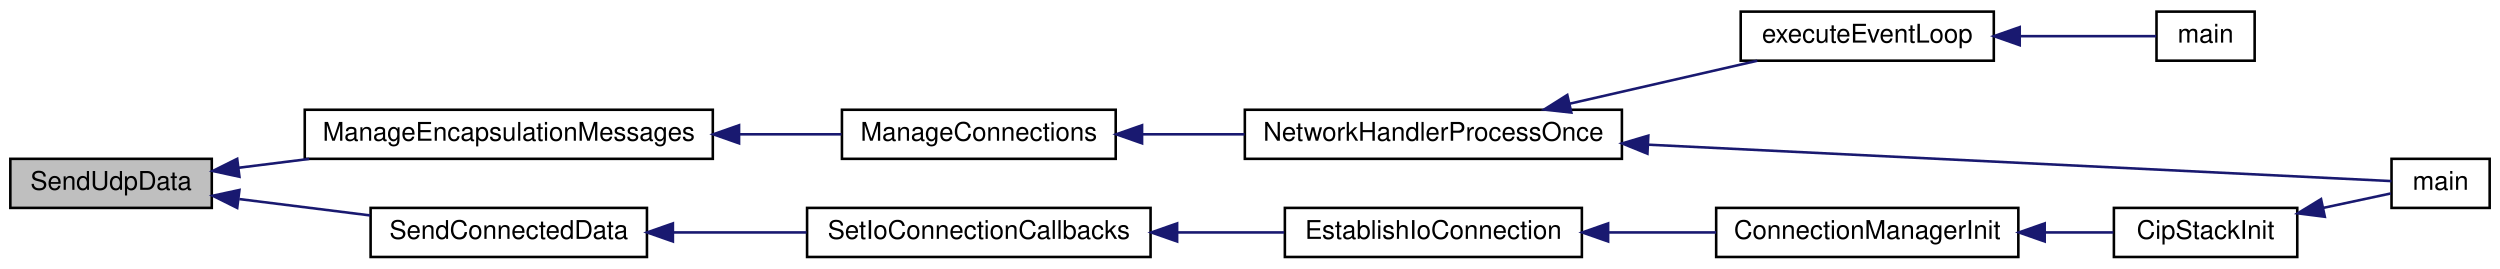
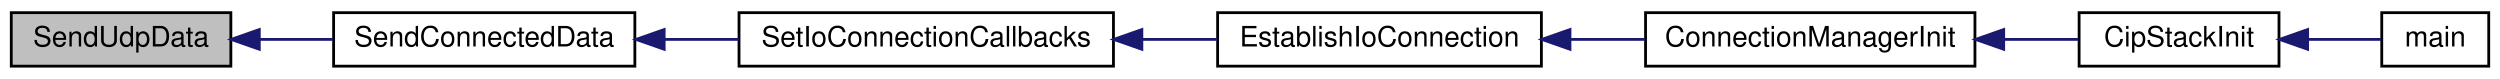
- <svg xmlns="http://www.w3.org/2000/svg" xmlns:xlink="http://www.w3.org/1999/xlink" width="968pt" height="104pt" viewBox="0.00 0.00 968.00 104.00">
-   <g id="graph0" class="graph" transform="scale(1 1) rotate(0) translate(4 100)">
+ <svg xmlns="http://www.w3.org/2000/svg" xmlns:xlink="http://www.w3.org/1999/xlink" width="888pt" height="28pt" viewBox="0.00 0.00 888.00 28.00">
+   <g id="graph0" class="graph" transform="scale(1 1) rotate(0) translate(4 24)">
    <g id="node1" class="node">
-       <polygon fill="#bfbfbf" stroke="black" points="0,-19.5 0,-38.5 78,-38.5 78,-19.5 0,-19.5" />
-       <text text-anchor="middle" x="39" y="-26.5" font-family="Helvetica,sans-Serif" font-size="10.00">SendUdpData</text>
+       <polygon fill="#bfbfbf" stroke="black" points="0,-0.5 0,-19.5 78,-19.5 78,-0.5 0,-0.5" />
+       <text text-anchor="middle" x="39" y="-7.5" font-family="Helvetica,sans-Serif" font-size="10.00">SendUdpData</text>
    </g>
    <g id="node2" class="node">
      <g id="a_node2">
-         <a xlink:href="../../d4/d91/group__ENCAP.html#ga3b9c0d7d9d1413e4cd8ca5634b4bc9ac" target="_top" xlink:title="Handle delayed encapsulation message responses. ">
-           <polygon fill="none" stroke="black" points="114,-38.5 114,-57.5 272,-57.5 272,-38.5 114,-38.5" />
-           <text text-anchor="middle" x="193" y="-45.5" font-family="Helvetica,sans-Serif" font-size="10.00">ManageEncapsulationMessages</text>
+         <a xlink:href="../../df/d03/cipioconnection_8c.html#a20f1bc1c4cc4470cf371f94d51814de2" target="_top" xlink:title="Send the data from the produced CIP Object of the connection via the socket of the connection object ...">
+           <polygon fill="none" stroke="black" points="114.5,-0.5 114.5,-19.5 221.5,-19.5 221.5,-0.5 114.5,-0.5" />
+           <text text-anchor="middle" x="168" y="-7.5" font-family="Helvetica,sans-Serif" font-size="10.00">SendConnectedData</text>
        </a>
      </g>
    </g>
    <g id="edge1" class="edge">
-       <path fill="none" stroke="midnightblue" d="M88.33,-35.041C97.076,-36.135 106.389,-37.299 115.708,-38.464" />
-       <polygon fill="midnightblue" stroke="midnightblue" points="88.713,-31.562 78.356,-33.794 87.845,-38.508 88.713,-31.562" />
-     </g>
-     <g id="node8" class="node">
-       <g id="a_node8">
-         <a xlink:href="../../df/d03/cipioconnection_8c.html#a20f1bc1c4cc4470cf371f94d51814de2" target="_top" xlink:title="Send the data from the produced CIP Object of the connection via the socket of the connection object ...">
-           <polygon fill="none" stroke="black" points="139.5,-0.5 139.5,-19.5 246.5,-19.5 246.5,-0.5 139.5,-0.5" />
-           <text text-anchor="middle" x="193" y="-7.5" font-family="Helvetica,sans-Serif" font-size="10.00">SendConnectedData</text>
-         </a>
-       </g>
-     </g>
-     <g id="edge7" class="edge">
-       <path fill="none" stroke="midnightblue" d="M88.659,-22.918C104.811,-20.899 122.863,-18.642 139.304,-16.587" />
-       <polygon fill="midnightblue" stroke="midnightblue" points="87.845,-19.492 78.356,-24.206 88.713,-26.438 87.845,-19.492" />
+       <path fill="none" stroke="midnightblue" d="M88.271,-10C96.801,-10 105.721,-10 114.364,-10" />
+       <polygon fill="midnightblue" stroke="midnightblue" points="88.104,-6.5 78.104,-10 88.104,-13.5 88.104,-6.5" />
    </g>
    <g id="node3" class="node">
      <g id="a_node3">
-         <a xlink:href="../../d2/dc9/group__CIP__API.html#ga9f57b09260efb5bfb188b9d0ca0c6091" target="_top" xlink:title="Check if any of the connection timers (TransmissionTrigger or WatchdogTimeout) have timed out...">
-           <polygon fill="none" stroke="black" points="322,-38.5 322,-57.5 428,-57.5 428,-38.5 322,-38.5" />
-           <text text-anchor="middle" x="375" y="-45.5" font-family="Helvetica,sans-Serif" font-size="10.00">ManageConnections</text>
+         <a xlink:href="../../df/d03/cipioconnection_8c.html#ab3282f146a3ea91c90cf14c32206ee8c" target="_top" xlink:title="SetIoConnectionCallbacks">
+           <polygon fill="none" stroke="black" points="258.5,-0.5 258.5,-19.5 391.5,-19.5 391.5,-0.5 258.5,-0.5" />
+           <text text-anchor="middle" x="325" y="-7.5" font-family="Helvetica,sans-Serif" font-size="10.00">SetIoConnectionCallbacks</text>
        </a>
      </g>
    </g>
    <g id="edge2" class="edge">
-       <path fill="none" stroke="midnightblue" d="M282.448,-48C295.932,-48 309.463,-48 321.829,-48" />
-       <polygon fill="midnightblue" stroke="midnightblue" points="282.165,-44.5 272.165,-48 282.165,-51.5 282.165,-44.5" />
+       <path fill="none" stroke="midnightblue" d="M231.996,-10C240.712,-10 249.682,-10 258.443,-10" />
+       <polygon fill="midnightblue" stroke="midnightblue" points="231.909,-6.5 221.909,-10 231.909,-13.5 231.909,-6.5" />
    </g>
    <g id="node4" class="node">
      <g id="a_node4">
-         <a xlink:href="../../da/dc2/generic__networkhandler_8h.html#a2f01af81d3e5018d9980e2bc28c9078a" target="_top" xlink:title="NetworkHandlerProcessOnce">
-           <polygon fill="none" stroke="black" points="478,-38.5 478,-57.5 624,-57.5 624,-38.5 478,-38.5" />
-           <text text-anchor="middle" x="551" y="-45.5" font-family="Helvetica,sans-Serif" font-size="10.00">NetworkHandlerProcessOnce</text>
+         <a xlink:href="../../de/d45/cipioconnection_8h.html#a43e270b3f9b9f6296b12285c320c95aa" target="_top" xlink:title="Setup all data in order to establish an IO connection. ">
+           <polygon fill="none" stroke="black" points="428.5,-0.5 428.5,-19.5 543.5,-19.5 543.5,-0.5 428.5,-0.5" />
+           <text text-anchor="middle" x="486" y="-7.5" font-family="Helvetica,sans-Serif" font-size="10.00">EstablishIoConnection</text>
        </a>
      </g>
    </g>
    <g id="edge3" class="edge">
-       <path fill="none" stroke="midnightblue" d="M438.303,-48C451.132,-48 464.742,-48 477.885,-48" />
-       <polygon fill="midnightblue" stroke="midnightblue" points="438.206,-44.5 428.206,-48 438.206,-51.5 438.206,-44.5" />
+       <path fill="none" stroke="midnightblue" d="M401.701,-10C410.704,-10 419.771,-10 428.441,-10" />
+       <polygon fill="midnightblue" stroke="midnightblue" points="401.589,-6.5 391.589,-10 401.589,-13.5 401.589,-6.5" />
    </g>
    <g id="node5" class="node">
      <g id="a_node5">
-         <a xlink:href="../../d9/dfb/POSIX_2main_8c.html#a14982bc20347a462f767f58c18142919" target="_top" xlink:title="Signal handler function for ending stack execution. ">
-           <polygon fill="none" stroke="black" points="670,-76.5 670,-95.5 768,-95.5 768,-76.5 670,-76.5" />
-           <text text-anchor="middle" x="719" y="-83.5" font-family="Helvetica,sans-Serif" font-size="10.00">executeEventLoop</text>
+         <a xlink:href="../../d2/da3/cipconnectionmanager_8h.html#a5ab0de6894d23e8fe84a6b46797c2212" target="_top" xlink:title="Initialize the data of the connection manager object. ">
+           <polygon fill="none" stroke="black" points="580.5,-0.5 580.5,-19.5 697.5,-19.5 697.5,-0.5 580.5,-0.5" />
+           <text text-anchor="middle" x="639" y="-7.5" font-family="Helvetica,sans-Serif" font-size="10.00">ConnectionManagerInit</text>
        </a>
      </g>
    </g>
    <g id="edge4" class="edge">
-       <path fill="none" stroke="midnightblue" d="M603.653,-59.824C627.056,-65.182 654.357,-71.431 676.412,-76.48" />
-       <polygon fill="midnightblue" stroke="midnightblue" points="604.418,-56.409 593.889,-57.589 602.856,-63.232 604.418,-56.409" />
+       <path fill="none" stroke="midnightblue" d="M553.885,-10C562.684,-10 571.642,-10 580.271,-10" />
+       <polygon fill="midnightblue" stroke="midnightblue" points="553.656,-6.5 543.656,-10 553.656,-13.5 553.656,-6.5" />
+     </g>
+     <g id="node6" class="node">
+       <g id="a_node6">
+         <a xlink:href="../../d2/dc9/group__CIP__API.html#ga5d4979945d124e28668b264c3823db1c" target="_top" xlink:title="Initialize and setup the CIP-stack. ">
+           <polygon fill="none" stroke="black" points="734.5,-0.5 734.5,-19.5 805.5,-19.5 805.5,-0.5 734.5,-0.5" />
+           <text text-anchor="middle" x="770" y="-7.5" font-family="Helvetica,sans-Serif" font-size="10.00">CipStackInit</text>
+         </a>
+       </g>
+     </g>
+     <g id="edge5" class="edge">
+       <path fill="none" stroke="midnightblue" d="M707.982,-10C717.081,-10 726.087,-10 734.274,-10" />
+       <polygon fill="midnightblue" stroke="midnightblue" points="707.709,-6.5 697.708,-10 707.708,-13.5 707.709,-6.5" />
    </g>
    <g id="node7" class="node">
      <g id="a_node7">
        <a xlink:href="../../d5/dcb/MINGW_2main_8c.html#ad338a7dbc41dc40bcecd0479377ef207" target="_top" xlink:title="main">
-           <polygon fill="none" stroke="black" points="922,-19.5 922,-38.5 960,-38.5 960,-19.5 922,-19.5" />
-           <text text-anchor="middle" x="941" y="-26.5" font-family="Helvetica,sans-Serif" font-size="10.00">main</text>
+           <polygon fill="none" stroke="black" points="842,-0.5 842,-19.5 880,-19.5 880,-0.5 842,-0.5" />
+           <text text-anchor="middle" x="861" y="-7.5" font-family="Helvetica,sans-Serif" font-size="10.00">main</text>
        </a>
      </g>
    </g>
    <g id="edge6" class="edge">
-       <path fill="none" stroke="midnightblue" d="M634.282,-43.971C727.085,-39.426 871.629,-32.348 921.98,-29.882" />
-       <polygon fill="midnightblue" stroke="midnightblue" points="633.887,-40.486 624.071,-44.471 634.23,-47.477 633.887,-40.486" />
-     </g>
-     <g id="node6" class="node">
-       <g id="a_node6">
-         <a xlink:href="../../d9/dfb/POSIX_2main_8c.html#ad338a7dbc41dc40bcecd0479377ef207" target="_top" xlink:title="main">
-           <polygon fill="none" stroke="black" points="831,-76.5 831,-95.5 869,-95.5 869,-76.5 831,-76.5" />
-           <text text-anchor="middle" x="850" y="-83.5" font-family="Helvetica,sans-Serif" font-size="10.00">main</text>
-         </a>
-       </g>
-     </g>
-     <g id="edge5" class="edge">
-       <path fill="none" stroke="midnightblue" d="M778.203,-86C797.268,-86 817.074,-86 830.872,-86" />
-       <polygon fill="midnightblue" stroke="midnightblue" points="778.035,-82.5 768.035,-86 778.035,-89.5 778.035,-82.5" />
-     </g>
-     <g id="node9" class="node">
-       <g id="a_node9">
-         <a xlink:href="../../df/d03/cipioconnection_8c.html#ab3282f146a3ea91c90cf14c32206ee8c" target="_top" xlink:title="SetIoConnectionCallbacks">
-           <polygon fill="none" stroke="black" points="308.5,-0.5 308.5,-19.5 441.5,-19.5 441.5,-0.5 308.5,-0.5" />
-           <text text-anchor="middle" x="375" y="-7.5" font-family="Helvetica,sans-Serif" font-size="10.00">SetIoConnectionCallbacks</text>
-         </a>
-       </g>
-     </g>
-     <g id="edge8" class="edge">
-       <path fill="none" stroke="midnightblue" d="M256.724,-10C273.392,-10 291.438,-10 308.262,-10" />
-       <polygon fill="midnightblue" stroke="midnightblue" points="256.547,-6.5 246.547,-10 256.547,-13.5 256.547,-6.5" />
-     </g>
-     <g id="node10" class="node">
-       <g id="a_node10">
-         <a xlink:href="../../de/d45/cipioconnection_8h.html#a43e270b3f9b9f6296b12285c320c95aa" target="_top" xlink:title="Setup all data in order to establish an IO connection. ">
-           <polygon fill="none" stroke="black" points="493.5,-0.5 493.5,-19.5 608.5,-19.5 608.5,-0.5 493.5,-0.5" />
-           <text text-anchor="middle" x="551" y="-7.5" font-family="Helvetica,sans-Serif" font-size="10.00">EstablishIoConnection</text>
-         </a>
-       </g>
-     </g>
-     <g id="edge9" class="edge">
-       <path fill="none" stroke="midnightblue" d="M451.816,-10C465.72,-10 480.011,-10 493.237,-10" />
-       <polygon fill="midnightblue" stroke="midnightblue" points="451.782,-6.5 441.782,-10 451.782,-13.5 451.782,-6.5" />
-     </g>
-     <g id="node11" class="node">
-       <g id="a_node11">
-         <a xlink:href="../../d2/da3/cipconnectionmanager_8h.html#a5ab0de6894d23e8fe84a6b46797c2212" target="_top" xlink:title="Initialize the data of the connection manager object. ">
-           <polygon fill="none" stroke="black" points="660.5,-0.5 660.5,-19.5 777.5,-19.5 777.5,-0.5 660.5,-0.5" />
-           <text text-anchor="middle" x="719" y="-7.5" font-family="Helvetica,sans-Serif" font-size="10.00">ConnectionManagerInit</text>
-         </a>
-       </g>
-     </g>
-     <g id="edge10" class="edge">
-       <path fill="none" stroke="midnightblue" d="M619.022,-10C632.756,-10 647.098,-10 660.463,-10" />
-       <polygon fill="midnightblue" stroke="midnightblue" points="618.664,-6.5 608.663,-10 618.663,-13.5 618.664,-6.5" />
-     </g>
-     <g id="node12" class="node">
-       <g id="a_node12">
-         <a xlink:href="../../d2/dc9/group__CIP__API.html#ga5d4979945d124e28668b264c3823db1c" target="_top" xlink:title="Initialize and setup the CIP-stack. ">
-           <polygon fill="none" stroke="black" points="814.5,-0.5 814.5,-19.5 885.5,-19.5 885.5,-0.5 814.5,-0.5" />
-           <text text-anchor="middle" x="850" y="-7.5" font-family="Helvetica,sans-Serif" font-size="10.00">CipStackInit</text>
-         </a>
-       </g>
-     </g>
-     <g id="edge11" class="edge">
-       <path fill="none" stroke="midnightblue" d="M787.982,-10C797.081,-10 806.087,-10 814.274,-10" />
-       <polygon fill="midnightblue" stroke="midnightblue" points="787.709,-6.5 777.708,-10 787.708,-13.5 787.709,-6.5" />
-     </g>
-     <g id="edge12" class="edge">
-       <path fill="none" stroke="midnightblue" d="M895.614,-19.524C904.85,-21.496 914.079,-23.466 921.711,-25.096" />
-       <polygon fill="midnightblue" stroke="midnightblue" points="896.175,-16.065 885.665,-17.4 894.713,-22.911 896.175,-16.065" />
+       <path fill="none" stroke="midnightblue" d="M815.909,-10C825.046,-10 834.161,-10 841.711,-10" />
+       <polygon fill="midnightblue" stroke="midnightblue" points="815.665,-6.5 805.665,-10 815.665,-13.5 815.665,-6.5" />
    </g>
  </g>
</svg>
